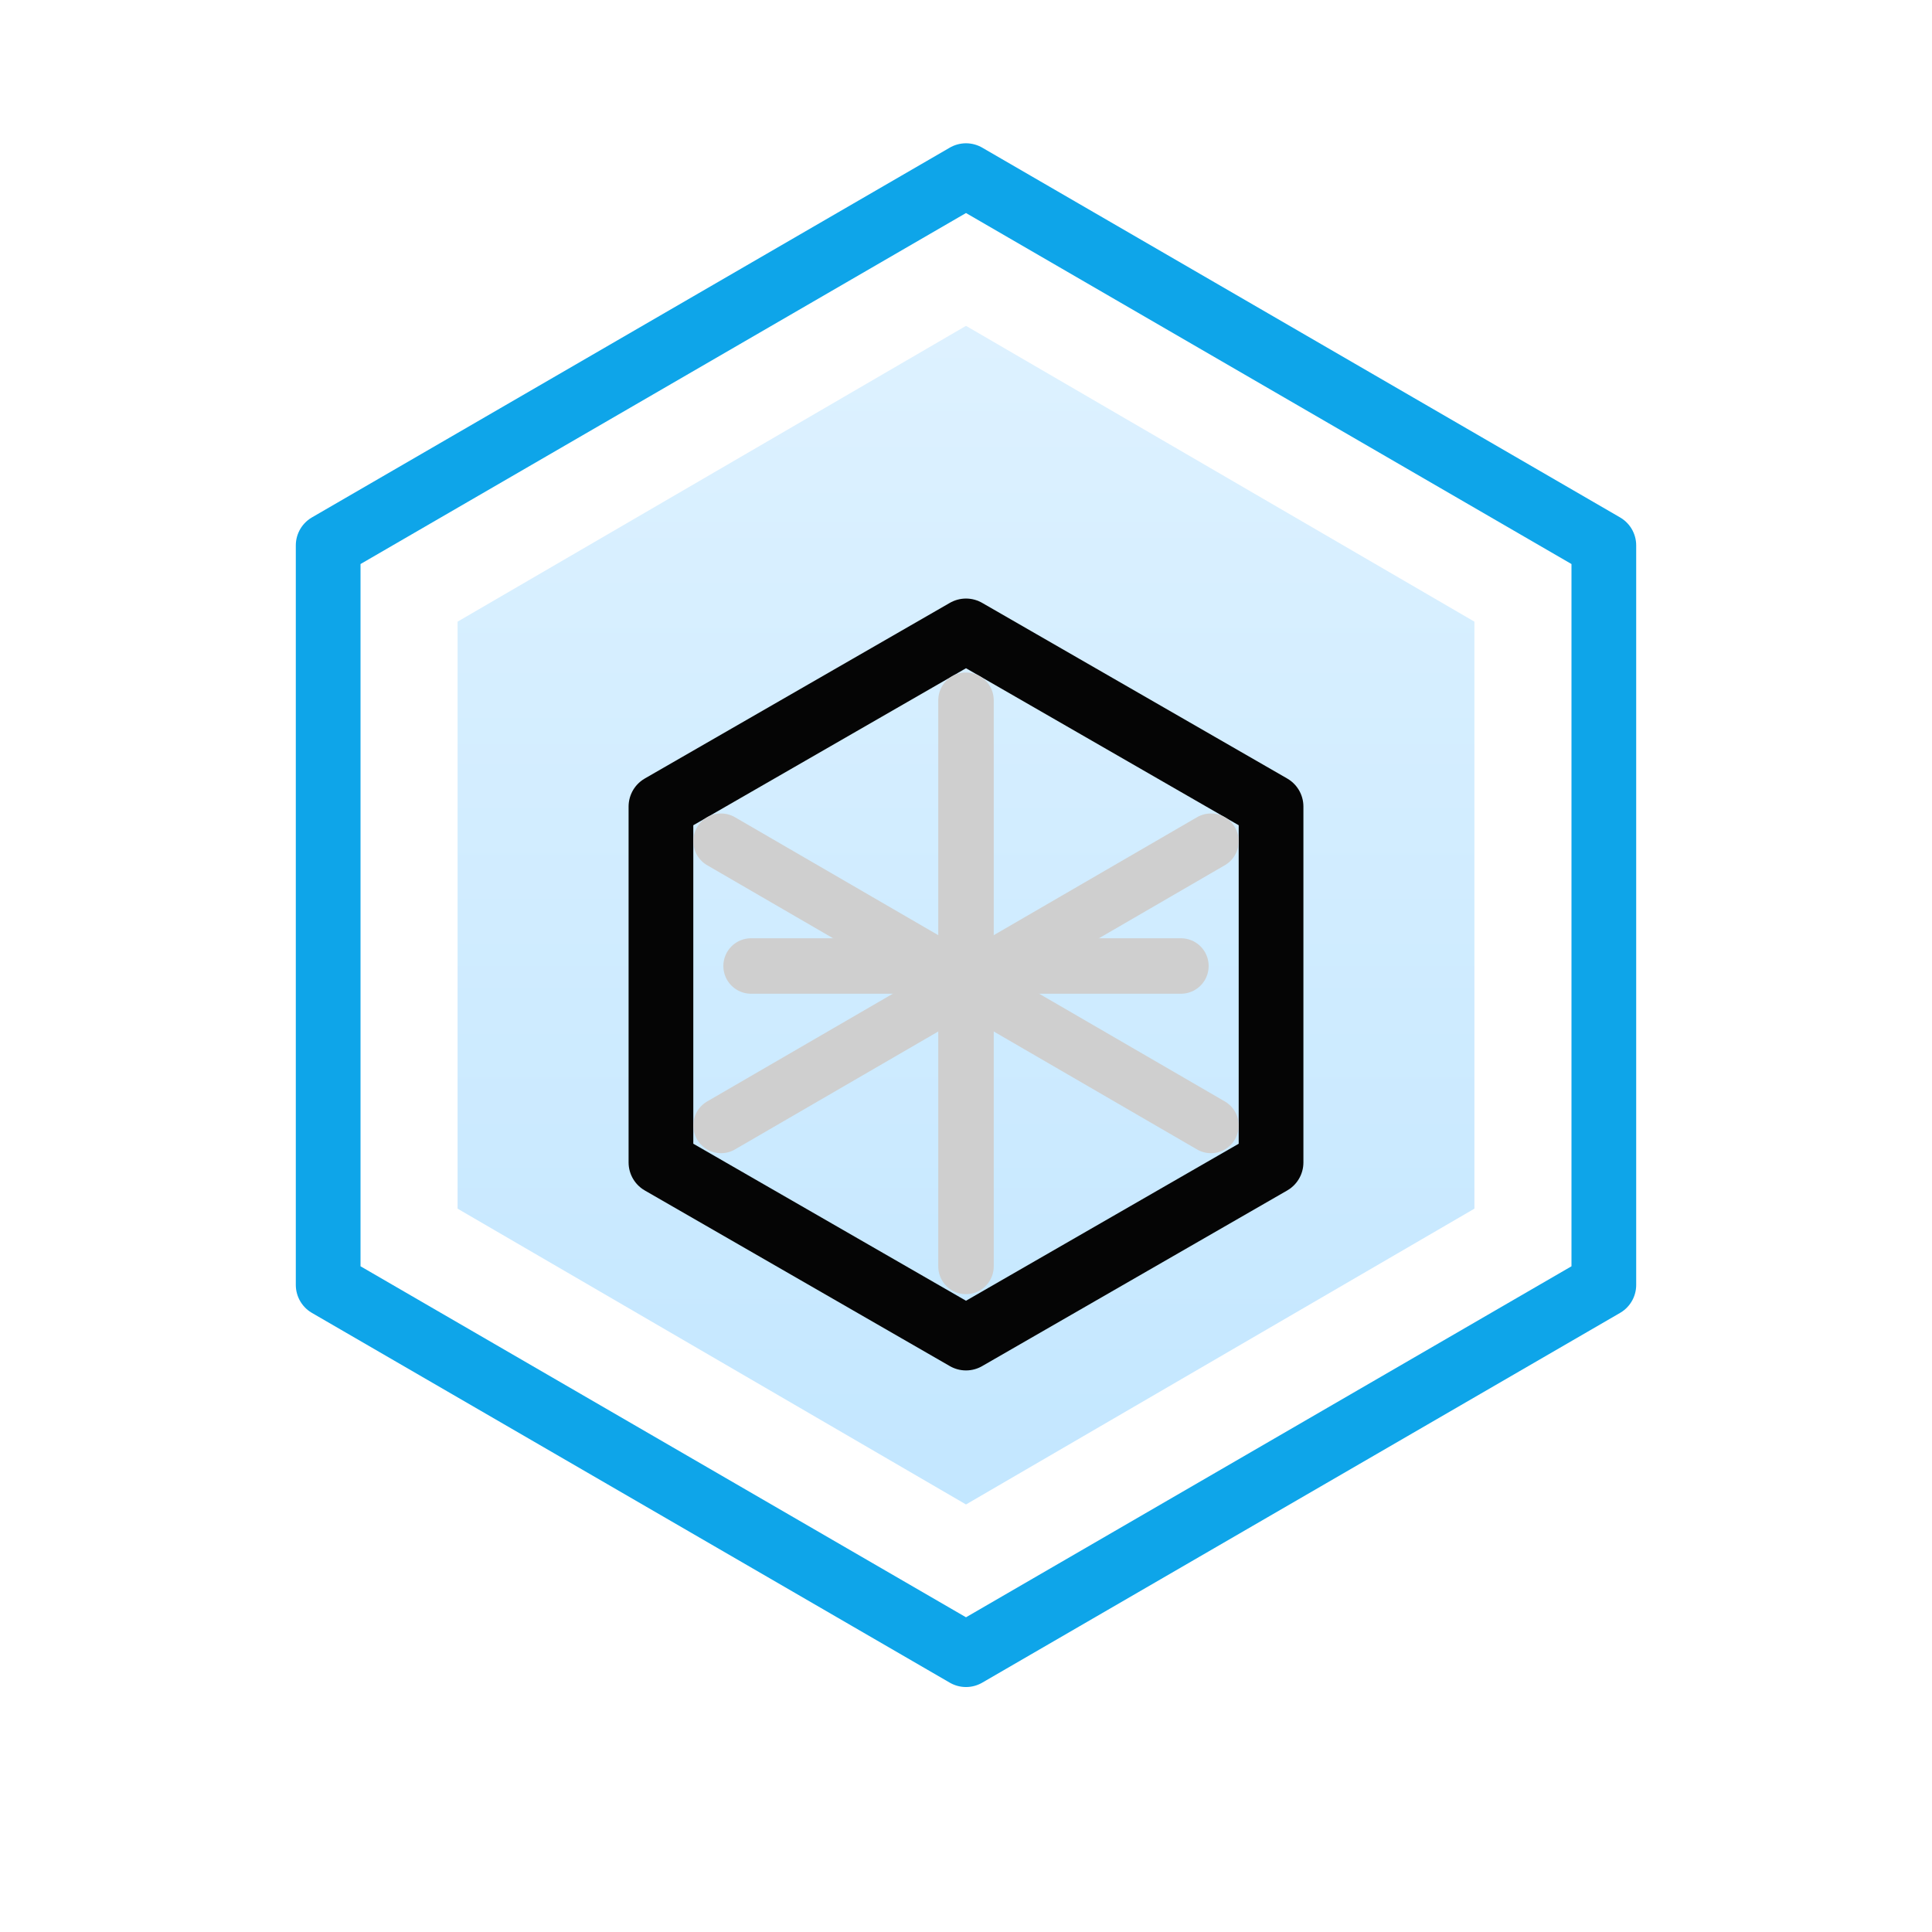
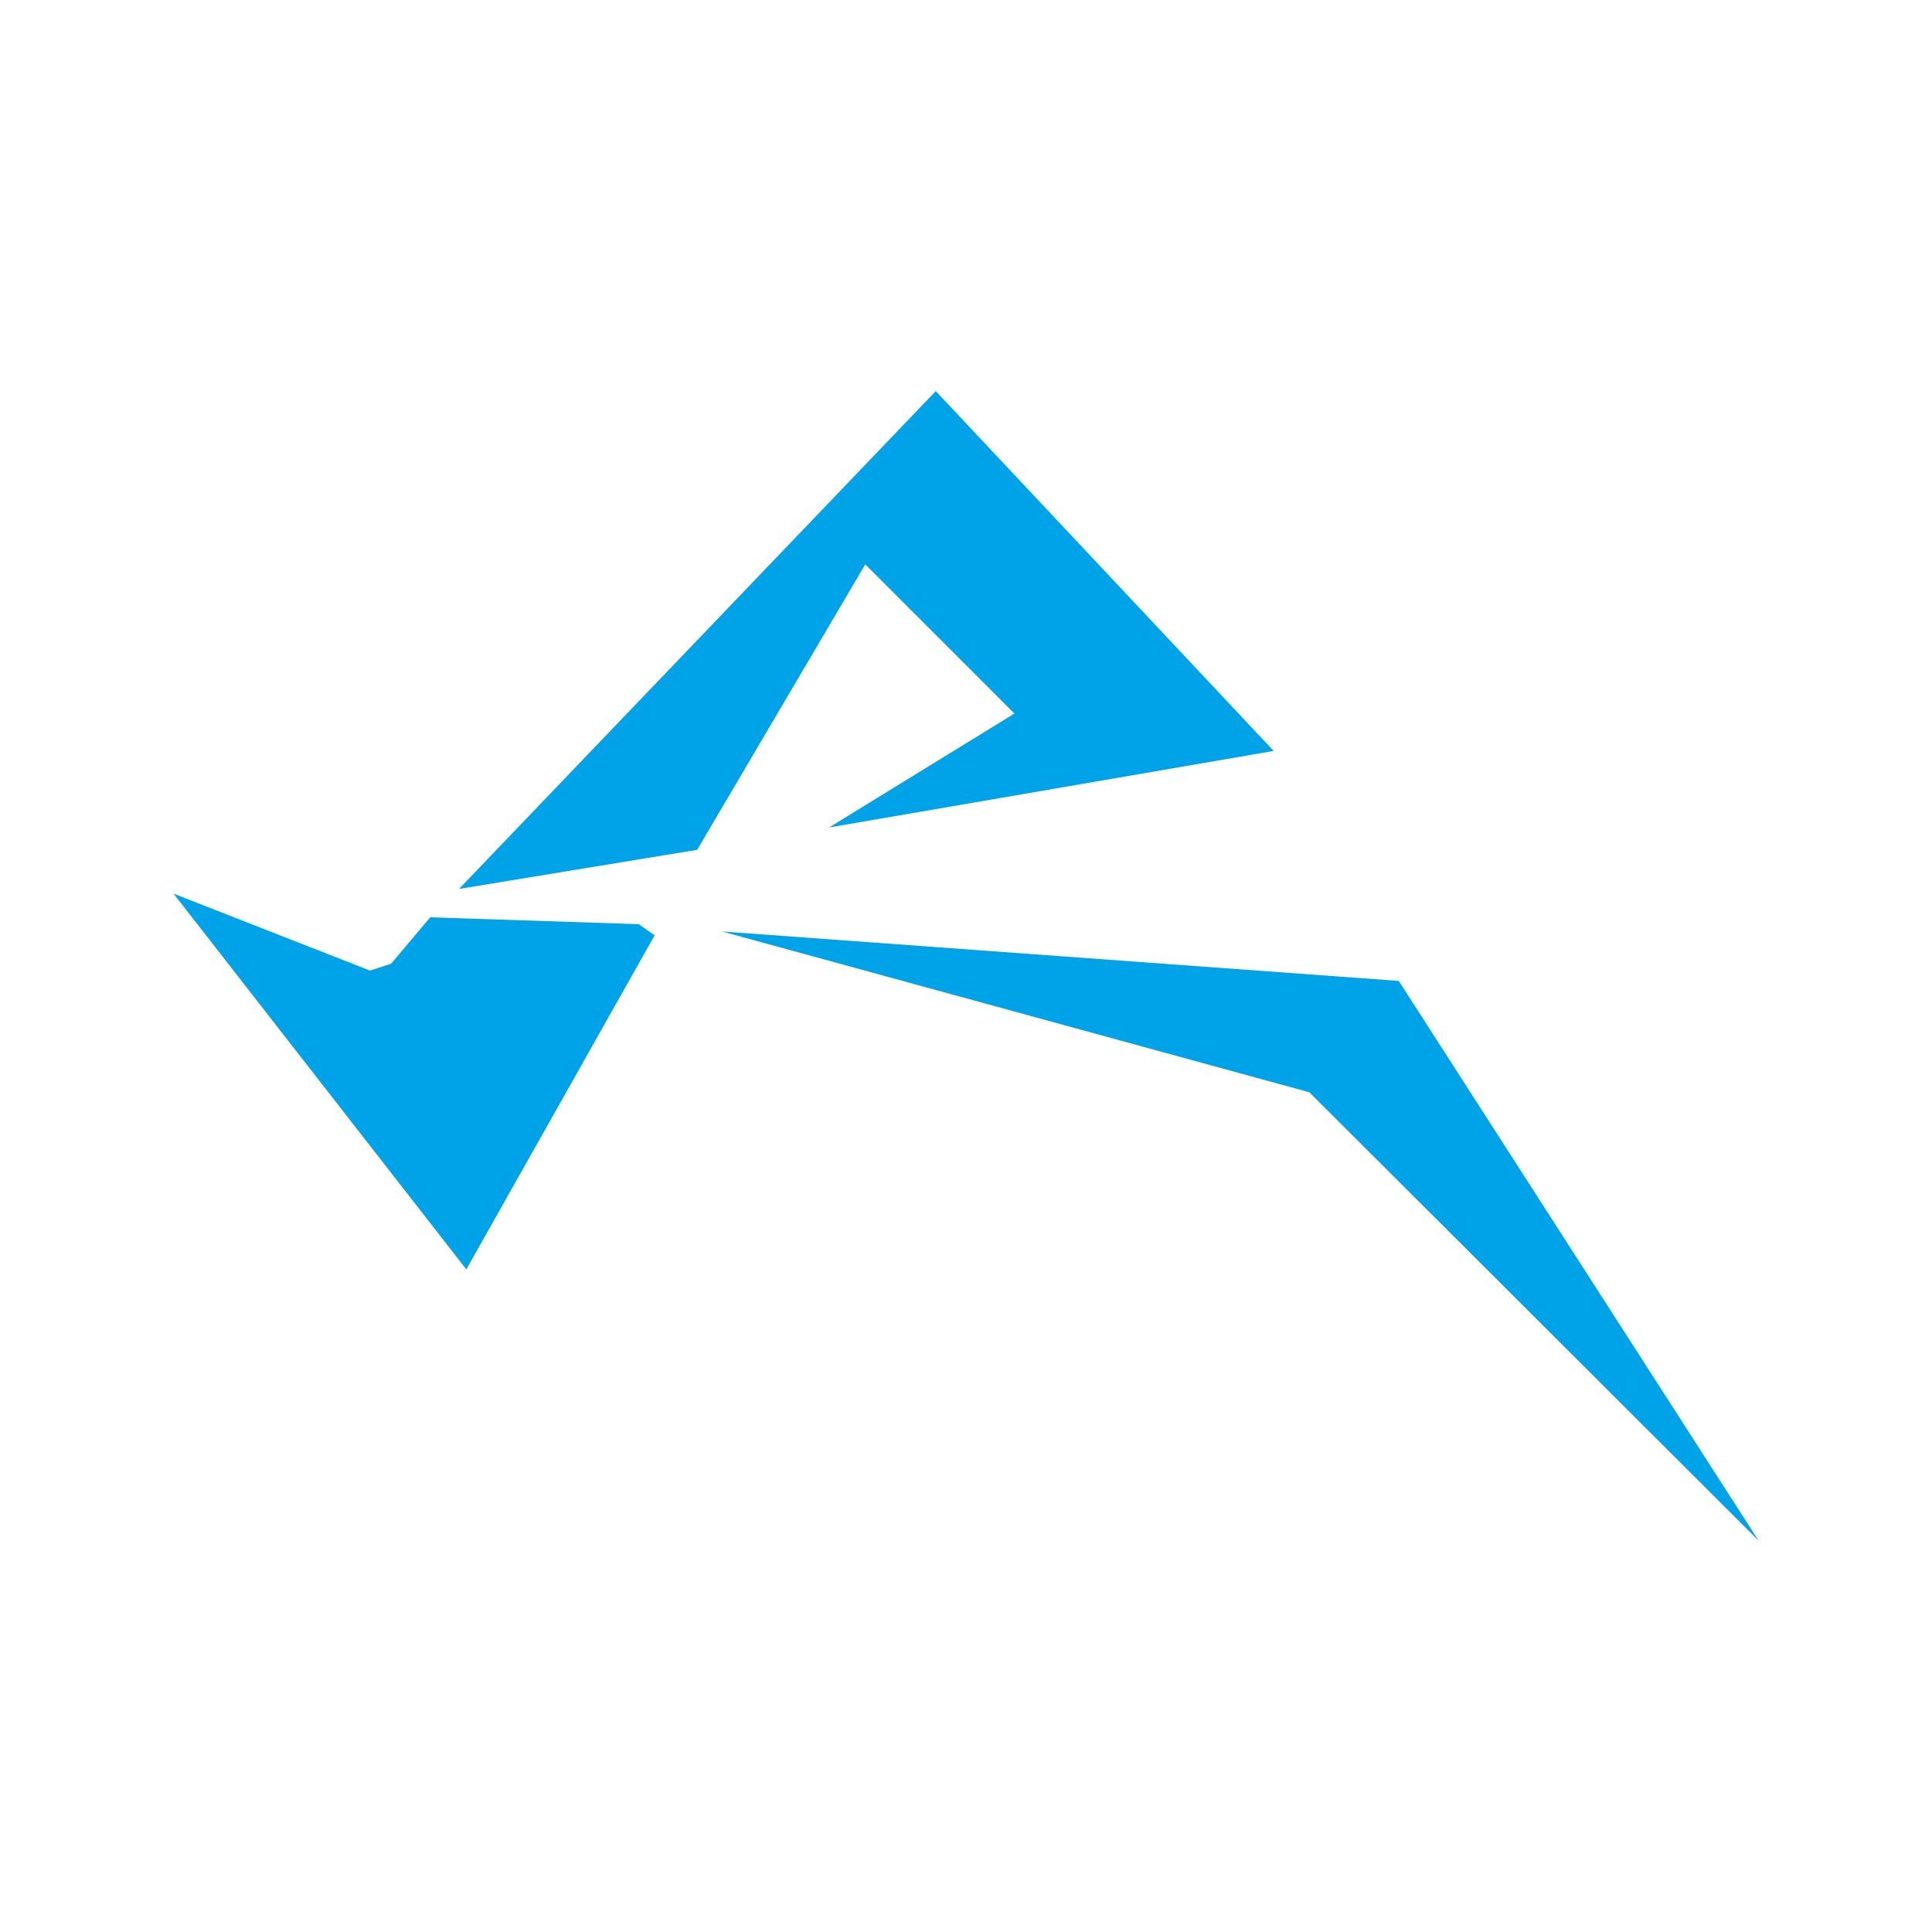
- <svg xmlns="http://www.w3.org/2000/svg" width="512" height="512" viewBox="0 0 768 836" fill="none">
-   <defs>
-     <linearGradient id="aperix-fill" x1="384" y1="106" x2="384" y2="730" gradientUnits="userSpaceOnUse">
-       <stop offset="0" stop-color="#DFF2FF" />
-       <stop offset="1" stop-color="#BFE5FF" />
-     </linearGradient>
-   </defs>
-   <path d="M384 76L660 236V556L384 716L108 556V236L384 76Z" stroke="#0EA5E9" stroke-width="28" stroke-linejoin="round" />
-   <path d="M384 141L604 269V523L384 651L164 523V269L384 141Z" fill="url(#aperix-fill)" />
-   <path d="M384 273L516 349V503L384 579L252 503V349L384 273Z" stroke="#050505" stroke-width="28" stroke-linejoin="round" />
-   <g stroke="#CFCFCF" stroke-width="24" stroke-linecap="round">
-     <path d="M384 303V548" />
-     <path d="M278 364L490 487" />
-     <path d="M490 364L278 487" />
-     <path d="M291 418H477" />
+ <svg xmlns="http://www.w3.org/2000/svg" width="512" height="512" viewBox="0 0 512 512" fill="none">
+   <g transform="translate(46,103.65) scale(0.4557)" fill="#00A2E8">
+     <path d="M639.75 209.25 L443.25 0.00 L166.00 289.50 L304.50 266.75 L402.25 100.75 L489.00 187.50 L381.25 253.75 Z" />
+     <path d="M319.00 314.25 L660.50 407.75 L921.75 668.50 L712.50 343.00 Z" />
+     <path d="M0.00 292.25 L170.25 510.75 L279.75 316.50 L270.50 310.00 L149.25 306.00 L126.50 333.00 L114.25 337.00 Z" />
  </g>
</svg>
